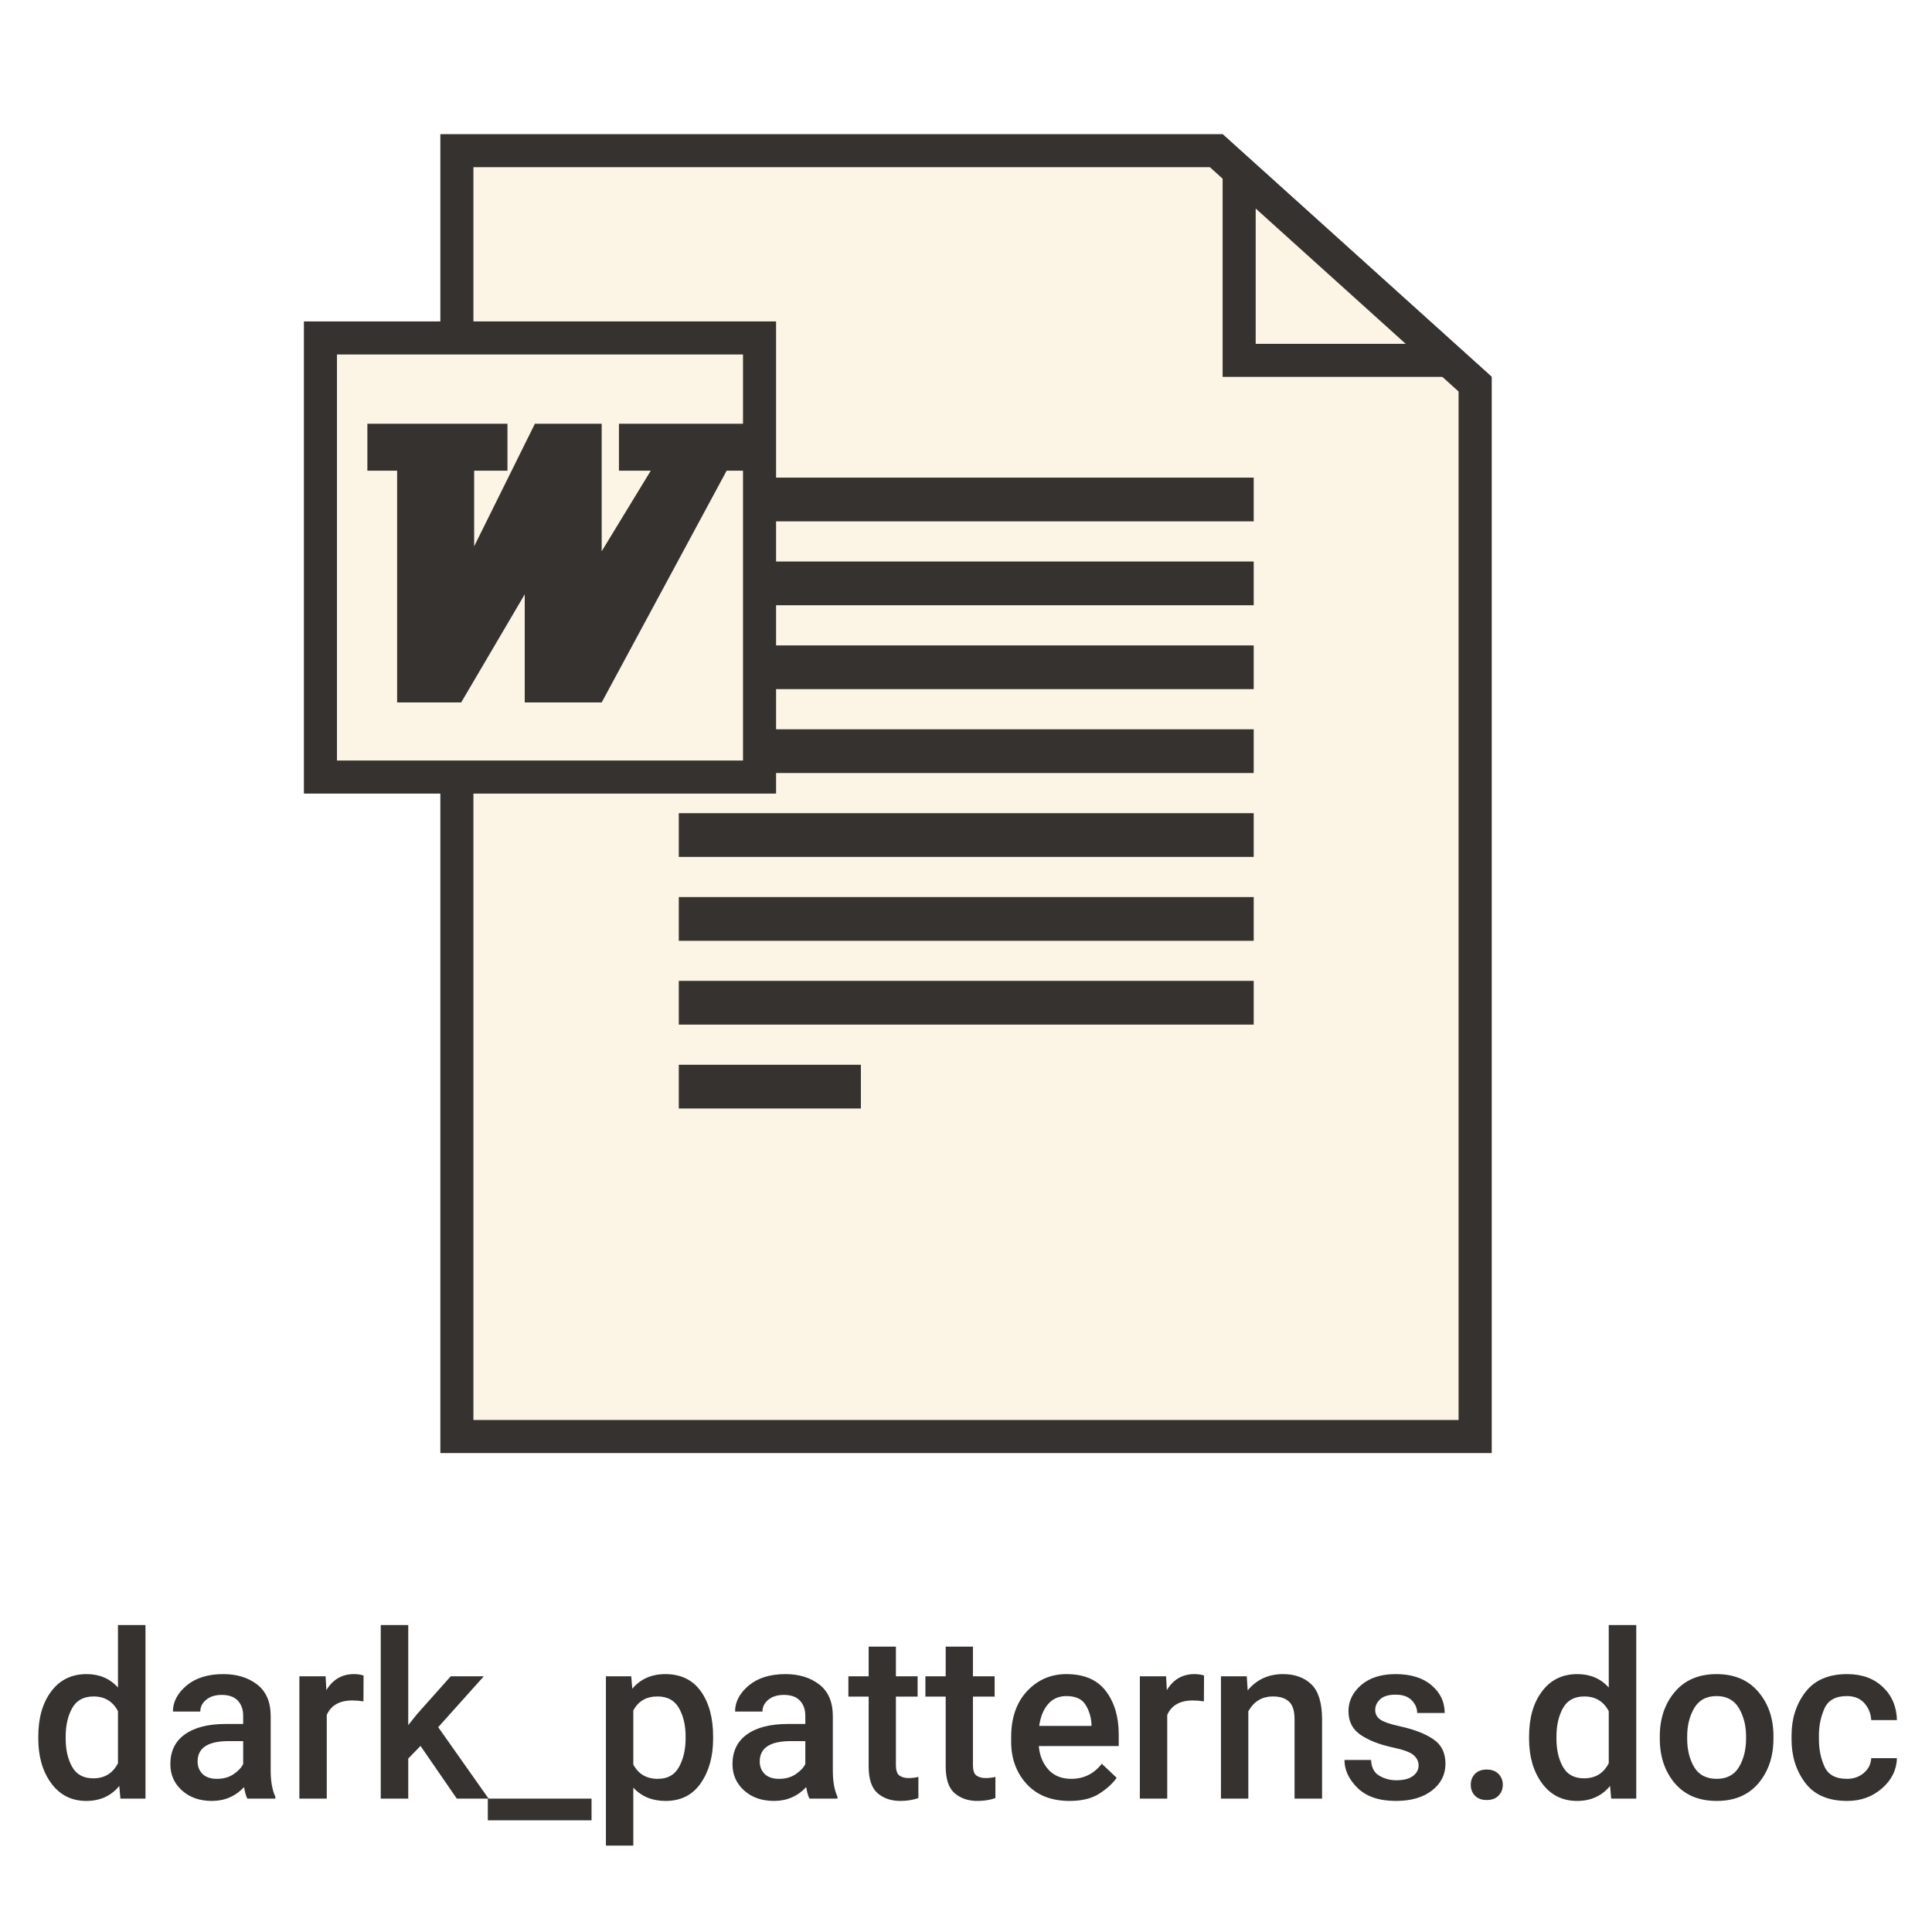
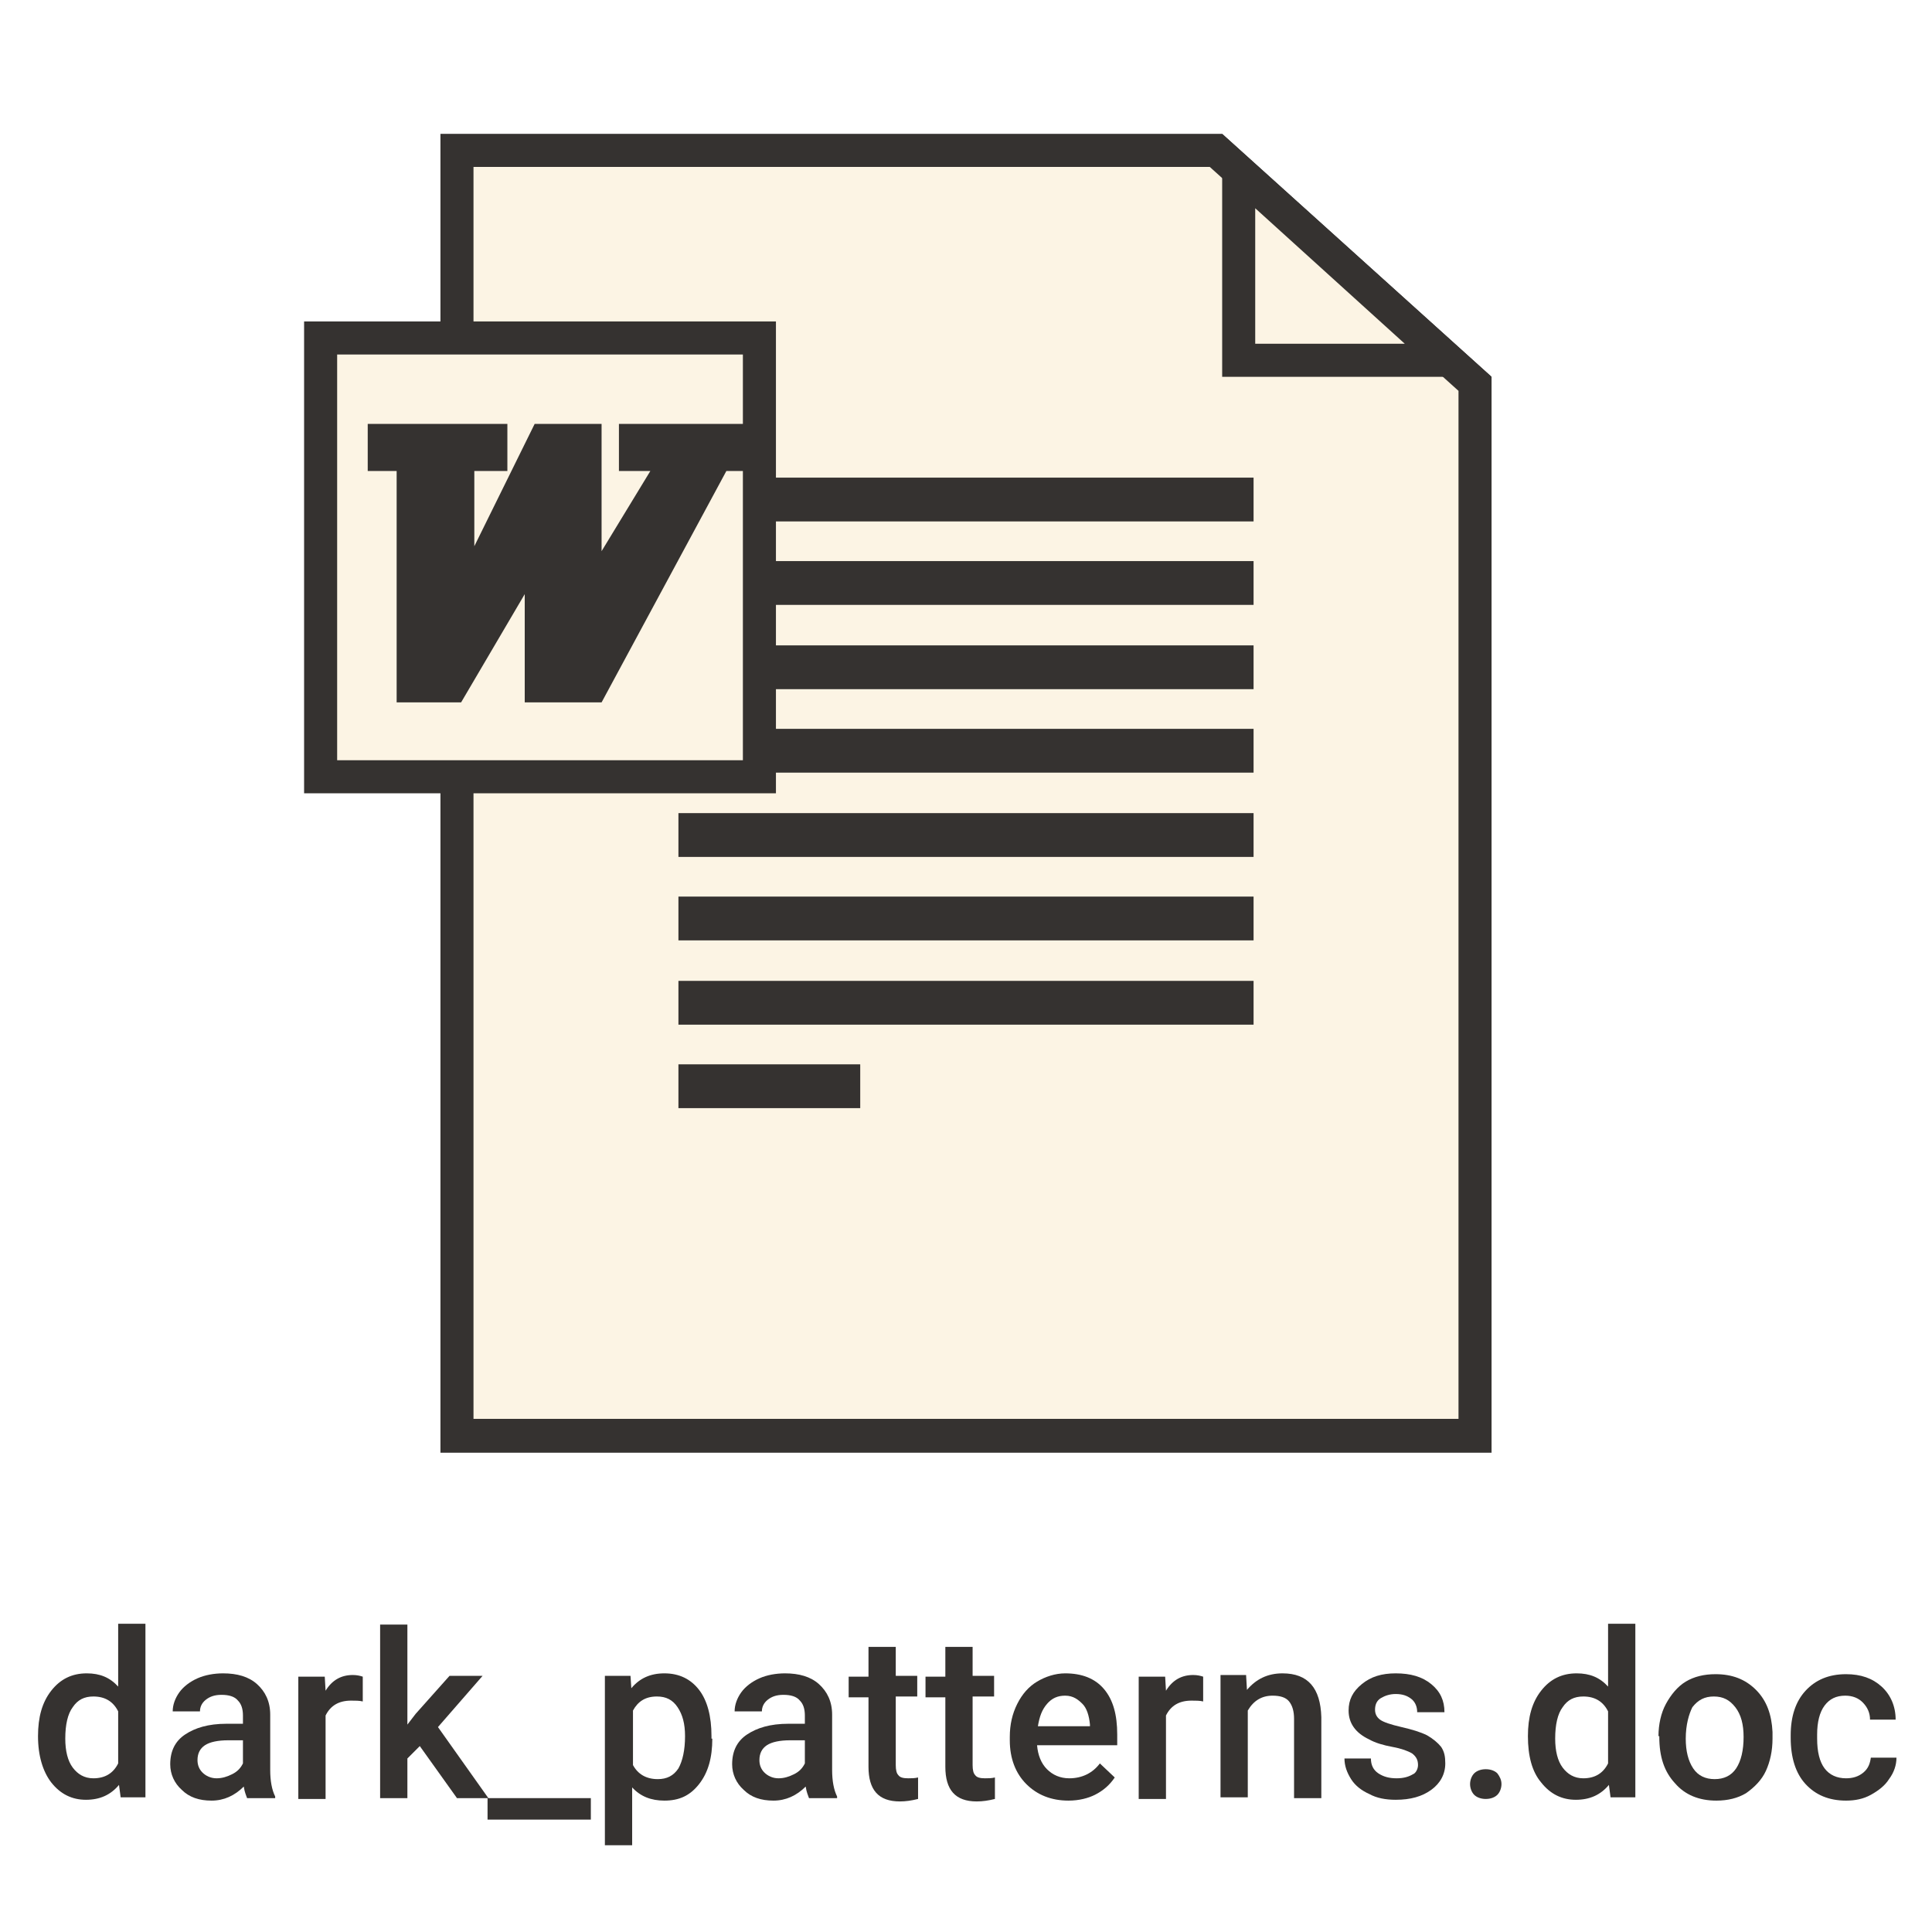
- <svg xmlns="http://www.w3.org/2000/svg" id="Ebene_3" data-name="Ebene 3" viewBox="0 0 233.76 233.76">
-   <defs>
-     <style>
-       .cls-1 {
-         fill: #fcf4e4;
-       }
- 
-       .cls-2, .cls-3 {
-         fill: #353230;
-       }
- 
-       .cls-3 {
-         font-family: Roboto-Medium, Roboto;
-         font-size: 28px;
-         font-weight: 500;
-       }
-     </style>
-   </defs>
-   <text class="cls-3" transform="translate(3.54 217.62)">
-     <tspan x="0" y="0">dark_patterns.doc</tspan>
-   </text>
+ <svg xmlns="http://www.w3.org/2000/svg" version="1.1" id="Ebene_3" x="0px" y="0px" viewBox="0 0 233.8 233.8" style="enable-background:new 0 0 233.8 233.8;" xml:space="preserve">
+   <style type="text/css">
+ 	.st0{enable-background:new    ;}
+ 	.st1{fill:#353230;}
+ 	.st2{fill:#FCF4E4;}
+ </style>
+   <g class="st0">
+     <path class="st1" d="M4.6,210.1c0-2.3,0.5-4.1,1.6-5.5c1.1-1.4,2.5-2.1,4.3-2.1c1.6,0,2.8,0.5,3.8,1.6v-7.6h3.3v21h-3l-0.2-1.5   c-1,1.2-2.3,1.8-4,1.8c-1.7,0-3.1-0.7-4.2-2.1C5.2,214.4,4.6,212.5,4.6,210.1z M7.9,210.4c0,1.5,0.3,2.7,0.9,3.5   c0.6,0.8,1.4,1.3,2.5,1.3c1.4,0,2.4-0.6,3-1.8v-6.3c-0.6-1.2-1.6-1.8-3-1.8c-1.1,0-1.9,0.4-2.5,1.3C8.2,207.4,7.9,208.7,7.9,210.4z   " />
+     <path class="st1" d="M29.9,217.6c-0.1-0.3-0.3-0.7-0.4-1.4c-1.1,1.1-2.4,1.7-3.9,1.7c-1.5,0-2.7-0.4-3.6-1.3   c-0.9-0.8-1.4-1.9-1.4-3.1c0-1.6,0.6-2.8,1.8-3.6c1.2-0.8,2.8-1.3,5-1.3h2v-1c0-0.8-0.2-1.4-0.6-1.8c-0.4-0.5-1.1-0.7-2-0.7   c-0.8,0-1.4,0.2-1.9,0.6c-0.5,0.4-0.7,0.9-0.7,1.4h-3.3c0-0.8,0.3-1.6,0.8-2.3c0.5-0.7,1.3-1.3,2.2-1.7c0.9-0.4,2-0.6,3.1-0.6   c1.7,0,3.1,0.4,4.1,1.3c1,0.9,1.6,2.1,1.6,3.7v6.7c0,1.3,0.2,2.4,0.6,3.2v0.2H29.9z M26.2,215.2c0.7,0,1.3-0.2,1.9-0.5   c0.6-0.3,1-0.7,1.3-1.3v-2.8h-1.8c-1.2,0-2.2,0.2-2.8,0.6c-0.6,0.4-0.9,1-0.9,1.8c0,0.6,0.2,1.1,0.6,1.5S25.5,215.2,26.2,215.2z" />
+     <path class="st1" d="M43.9,205.9c-0.4-0.1-0.9-0.1-1.4-0.1c-1.5,0-2.5,0.6-3.1,1.8v10.1h-3.3v-14.8h3.2l0.1,1.7   c0.8-1.3,1.9-1.9,3.3-1.9c0.5,0,0.9,0.1,1.2,0.2L43.9,205.9z" />
+     <path class="st1" d="M50.8,211.3l-1.5,1.5v4.8H46v-21h3.3v12.1l1-1.3l4.1-4.6h4L53,209l6.1,8.6h-3.8L50.8,211.3z" />
+     <path class="st1" d="M71.5,220.2H59v-2.6h12.5V220.2z" />
+     <path class="st1" d="M86.2,210.4c0,2.3-0.5,4.1-1.6,5.5s-2.4,2-4.2,2c-1.6,0-2.9-0.5-3.9-1.6v7h-3.3v-20.5h3.1l0.1,1.5   c1-1.2,2.3-1.8,4-1.8c1.8,0,3.2,0.7,4.2,2s1.5,3.2,1.5,5.6V210.4z M82.9,210.1c0-1.5-0.3-2.6-0.9-3.5s-1.4-1.3-2.5-1.3   c-1.4,0-2.3,0.6-2.9,1.7v6.6c0.6,1.1,1.6,1.7,3,1.7c1.1,0,1.9-0.4,2.5-1.3C82.6,213.1,82.9,211.8,82.9,210.1z" />
+     <path class="st1" d="M97.9,217.6c-0.1-0.3-0.3-0.7-0.4-1.4c-1.1,1.1-2.4,1.7-3.9,1.7c-1.5,0-2.7-0.4-3.6-1.3   c-0.9-0.8-1.4-1.9-1.4-3.1c0-1.6,0.6-2.8,1.8-3.6c1.2-0.8,2.8-1.3,5-1.3h2v-1c0-0.8-0.2-1.4-0.6-1.8c-0.4-0.5-1.1-0.7-2-0.7   c-0.8,0-1.4,0.2-1.9,0.6c-0.5,0.4-0.7,0.9-0.7,1.4h-3.3c0-0.8,0.3-1.6,0.8-2.3c0.5-0.7,1.3-1.3,2.2-1.7c0.9-0.4,2-0.6,3.1-0.6   c1.7,0,3.1,0.4,4.1,1.3c1,0.9,1.6,2.1,1.6,3.7v6.7c0,1.3,0.2,2.4,0.6,3.2v0.2H97.9z M94.2,215.2c0.7,0,1.3-0.2,1.9-0.5   c0.6-0.3,1-0.7,1.3-1.3v-2.8h-1.8c-1.2,0-2.2,0.2-2.8,0.6c-0.6,0.4-0.9,1-0.9,1.8c0,0.6,0.2,1.1,0.6,1.5S93.5,215.2,94.2,215.2z" />
+     <path class="st1" d="M108.4,199.2v3.6h2.6v2.5h-2.6v8.3c0,0.6,0.1,1,0.3,1.2c0.2,0.3,0.6,0.4,1.2,0.4c0.4,0,0.8,0,1.2-0.1v2.6   c-0.8,0.2-1.5,0.3-2.2,0.3c-2.6,0-3.8-1.4-3.8-4.2v-8.4h-2.4v-2.5h2.4v-3.6H108.4z" />
+     <path class="st1" d="M117.7,199.2v3.6h2.6v2.5h-2.6v8.3c0,0.6,0.1,1,0.3,1.2c0.2,0.3,0.6,0.4,1.2,0.4c0.4,0,0.8,0,1.2-0.1v2.6   c-0.8,0.2-1.5,0.3-2.2,0.3c-2.6,0-3.8-1.4-3.8-4.2v-8.4h-2.4v-2.5h2.4v-3.6H117.7z" />
+     <path class="st1" d="M129.3,217.9c-2.1,0-3.8-0.7-5.1-2c-1.3-1.3-2-3.1-2-5.3v-0.4c0-1.5,0.3-2.8,0.9-4c0.6-1.2,1.4-2.1,2.4-2.7   c1-0.6,2.2-1,3.4-1c2,0,3.6,0.6,4.7,1.9c1.1,1.3,1.6,3.1,1.6,5.5v1.3h-9.7c0.1,1.2,0.5,2.2,1.2,2.9c0.7,0.7,1.6,1.1,2.7,1.1   c1.5,0,2.8-0.6,3.7-1.8l1.8,1.7c-0.6,0.9-1.4,1.6-2.4,2.1C131.7,217.6,130.6,217.9,129.3,217.9z M128.9,205.2c-0.9,0-1.6,0.3-2.2,1   s-0.9,1.5-1.1,2.7h6.3v-0.2c-0.1-1.1-0.4-2-0.9-2.5S129.9,205.2,128.9,205.2z" />
+     <path class="st1" d="M145.6,205.9c-0.4-0.1-0.9-0.1-1.4-0.1c-1.5,0-2.5,0.6-3.1,1.8v10.1h-3.3v-14.8h3.2l0.1,1.7   c0.8-1.3,1.9-1.9,3.3-1.9c0.5,0,0.9,0.1,1.2,0.2L145.6,205.9z" />
+     <path class="st1" d="M150.8,202.8l0.1,1.7c1.1-1.3,2.5-2,4.3-2c3.1,0,4.6,1.8,4.7,5.3v9.8h-3.3V208c0-0.9-0.2-1.6-0.6-2.1   c-0.4-0.5-1.1-0.7-2-0.7c-1.3,0-2.3,0.6-3,1.8v10.5h-3.3v-14.8H150.8z" />
+     <path class="st1" d="M171.6,213.6c0-0.6-0.2-1-0.7-1.4c-0.5-0.3-1.3-0.6-2.4-0.8c-1.1-0.2-2.1-0.5-2.8-0.9c-1.7-0.8-2.5-2-2.5-3.5   c0-1.3,0.5-2.3,1.6-3.2c1.1-0.9,2.4-1.3,4.1-1.3c1.8,0,3.2,0.4,4.3,1.3c1.1,0.9,1.6,2,1.6,3.4h-3.3c0-0.6-0.2-1.2-0.7-1.6   c-0.5-0.4-1.1-0.6-1.9-0.6c-0.7,0-1.3,0.2-1.8,0.5c-0.5,0.3-0.7,0.8-0.7,1.4c0,0.5,0.2,0.9,0.6,1.2c0.4,0.3,1.3,0.6,2.6,0.9   c1.3,0.3,2.3,0.6,3.1,1c0.7,0.4,1.3,0.9,1.7,1.4c0.4,0.6,0.5,1.2,0.5,2c0,1.3-0.6,2.4-1.7,3.2c-1.1,0.8-2.5,1.2-4.3,1.2   c-1.2,0-2.3-0.2-3.2-0.7c-0.9-0.4-1.7-1-2.2-1.8c-0.5-0.8-0.8-1.6-0.8-2.5h3.2c0,0.8,0.3,1.4,0.9,1.8s1.3,0.6,2.2,0.6   c0.9,0,1.5-0.2,2-0.5C171.3,214.6,171.6,214.1,171.6,213.6z" />
+     <path class="st1" d="M179.8,214.1c0.6,0,1.1,0.2,1.4,0.5c0.3,0.4,0.5,0.8,0.5,1.3c0,0.5-0.2,1-0.5,1.3c-0.3,0.3-0.8,0.5-1.4,0.5   c-0.6,0-1.1-0.2-1.4-0.5c-0.3-0.3-0.5-0.8-0.5-1.3s0.2-1,0.5-1.3C178.7,214.3,179.2,214.1,179.8,214.1z" />
+     <path class="st1" d="M184.9,210.1c0-2.3,0.5-4.1,1.6-5.5c1.1-1.4,2.5-2.1,4.3-2.1c1.6,0,2.8,0.5,3.8,1.6v-7.6h3.3v21h-3l-0.2-1.5   c-1,1.2-2.3,1.8-4,1.8c-1.7,0-3.1-0.7-4.2-2.1C185.4,214.4,184.9,212.5,184.9,210.1z M188.2,210.4c0,1.5,0.3,2.7,0.9,3.5   c0.6,0.8,1.4,1.3,2.5,1.3c1.4,0,2.4-0.6,3-1.8v-6.3c-0.6-1.2-1.6-1.8-3-1.8c-1.1,0-1.9,0.4-2.5,1.3   C188.5,207.4,188.2,208.7,188.2,210.4z" />
+     <path class="st1" d="M200.7,210.1c0-1.4,0.3-2.8,0.9-3.9s1.4-2.1,2.4-2.7s2.2-0.9,3.6-0.9c2,0,3.6,0.6,4.9,1.9s1.9,3,2,5.1l0,0.8   c0,1.5-0.3,2.8-0.8,3.9s-1.4,2-2.4,2.7c-1,0.6-2.2,0.9-3.6,0.9c-2.1,0-3.8-0.7-5-2.1c-1.3-1.4-1.9-3.2-1.9-5.6V210.1z M204,210.4   c0,1.5,0.3,2.7,0.9,3.6s1.5,1.3,2.6,1.3s2-0.4,2.6-1.3c0.6-0.9,0.9-2.2,0.9-3.8c0-1.5-0.3-2.7-1-3.6s-1.5-1.3-2.6-1.3   c-1.1,0-1.9,0.4-2.6,1.3C204.4,207.4,204,208.7,204,210.4z" />
+     <path class="st1" d="M223.4,215.2c0.8,0,1.5-0.2,2.1-0.7s0.8-1.1,0.9-1.8h3.1c0,0.9-0.3,1.8-0.9,2.6c-0.5,0.8-1.3,1.4-2.2,1.9   c-0.9,0.5-1.9,0.7-3,0.7c-2.1,0-3.7-0.7-4.9-2c-1.2-1.3-1.8-3.2-1.8-5.6V210c0-2.3,0.6-4.1,1.8-5.4s2.8-2,4.9-2   c1.8,0,3.2,0.5,4.3,1.5s1.7,2.4,1.7,4h-3.1c0-0.8-0.3-1.5-0.9-2.1c-0.5-0.5-1.2-0.8-2.1-0.8c-1.1,0-1.9,0.4-2.5,1.2   c-0.6,0.8-0.9,2-0.9,3.5v0.5c0,1.6,0.3,2.8,0.9,3.6C221.4,214.8,222.3,215.2,223.4,215.2z" />
+   </g>
  <g>
    <g>
-       <polygon class="cls-1" points="55.28 173.81 55.28 18.23 147.16 18.23 178.49 46.49 178.49 173.81 55.28 173.81" />
-       <path class="cls-2" d="m146.39,20.23l30.09,27.14v124.44H57.28V20.23h89.11m1.54-4H53.28v159.58h127.21V45.6l-32.56-29.36h0Z" />
+       <polygon class="st2" points="55.3,173.8 55.3,18.2 147.2,18.2 178.5,46.5 178.5,173.8   " />
+       <path class="st1" d="M146.4,20.2l30.1,27.1v124.4H57.3V20.2H146.4 M147.9,16.2H53.3v159.6h127.2V45.6L147.9,16.2L147.9,16.2    L147.9,16.2z" />
    </g>
    <g>
-       <polygon class="cls-1" points="149.93 43.6 149.93 20.73 175.28 43.6 149.93 43.6" />
-       <path class="cls-2" d="m151.93,25.23l18.15,16.37h-18.15v-16.37m-4-8.99v29.36h32.56l-32.56-29.36h0Z" />
+       <polygon class="st2" points="149.9,43.6 149.9,20.7 175.3,43.6   " />
+       <path class="st1" d="M151.9,25.2l18.1,16.4h-18.1V25.2 M147.9,16.2v29.4h32.6L147.9,16.2L147.9,16.2z" />
    </g>
  </g>
-   <rect class="cls-2" x="82.13" y="57.79" width="69.56" height="5.29" />
-   <rect class="cls-2" x="82.13" y="67.94" width="69.56" height="5.29" />
-   <rect class="cls-2" x="82.13" y="78.09" width="69.56" height="5.29" />
-   <rect class="cls-2" x="82.13" y="88.24" width="69.56" height="5.29" />
-   <rect class="cls-2" x="82.13" y="98.39" width="69.56" height="5.29" />
-   <rect class="cls-2" x="82.13" y="108.54" width="69.56" height="5.29" />
-   <rect class="cls-2" x="82.13" y="118.68" width="69.56" height="5.29" />
-   <rect class="cls-2" x="82.13" y="128.83" width="22.03" height="5.29" />
+   <rect x="82.1" y="57.8" class="st1" width="69.6" height="5.3" />
+   <rect x="82.1" y="67.9" class="st1" width="69.6" height="5.3" />
+   <rect x="82.1" y="78.1" class="st1" width="69.6" height="5.3" />
+   <rect x="82.1" y="88.2" class="st1" width="69.6" height="5.3" />
+   <rect x="82.1" y="98.4" class="st1" width="69.6" height="5.3" />
+   <rect x="82.1" y="108.5" class="st1" width="69.6" height="5.3" />
+   <rect x="82.1" y="118.7" class="st1" width="69.6" height="5.3" />
+   <rect x="82.1" y="128.8" class="st1" width="22" height="5.3" />
  <g>
-     <rect class="cls-1" x="38.77" y="40.89" width="53.13" height="53.13" />
-     <path class="cls-2" d="m89.9,42.89v49.13h-49.13v-49.13h49.13m4-4h-57.13v57.13h57.13v-57.13h0Z" />
+     <rect x="38.8" y="40.9" class="st2" width="53.1" height="53.1" />
+     <path class="st1" d="M89.9,42.9V92H40.8V42.9L89.9,42.9 M93.9,38.9H36.8V96h57.1V38.9L93.9,38.9z" />
  </g>
-   <polygon class="cls-2" points="91.84 51.27 74.89 51.27 74.89 56.95 78.74 56.95 72.8 66.7 72.8 51.27 64.72 51.27 57.37 66.1 57.37 56.95 61.4 56.95 61.4 51.27 44.45 51.27 44.45 56.95 48.05 56.95 48.05 84.99 55.8 84.99 63.49 71.91 63.49 84.99 72.8 84.99 87.92 56.95 91.84 56.95 91.84 51.27" />
+   <polygon class="st1" points="91.8,51.3 74.9,51.3 74.9,57 78.7,57 72.8,66.7 72.8,51.3 64.7,51.3 57.4,66.1 57.4,57 61.4,57   61.4,51.3 44.5,51.3 44.5,57 48,57 48,85 55.8,85 63.5,71.9 63.5,85 72.8,85 87.9,57 91.8,57 " />
</svg>
